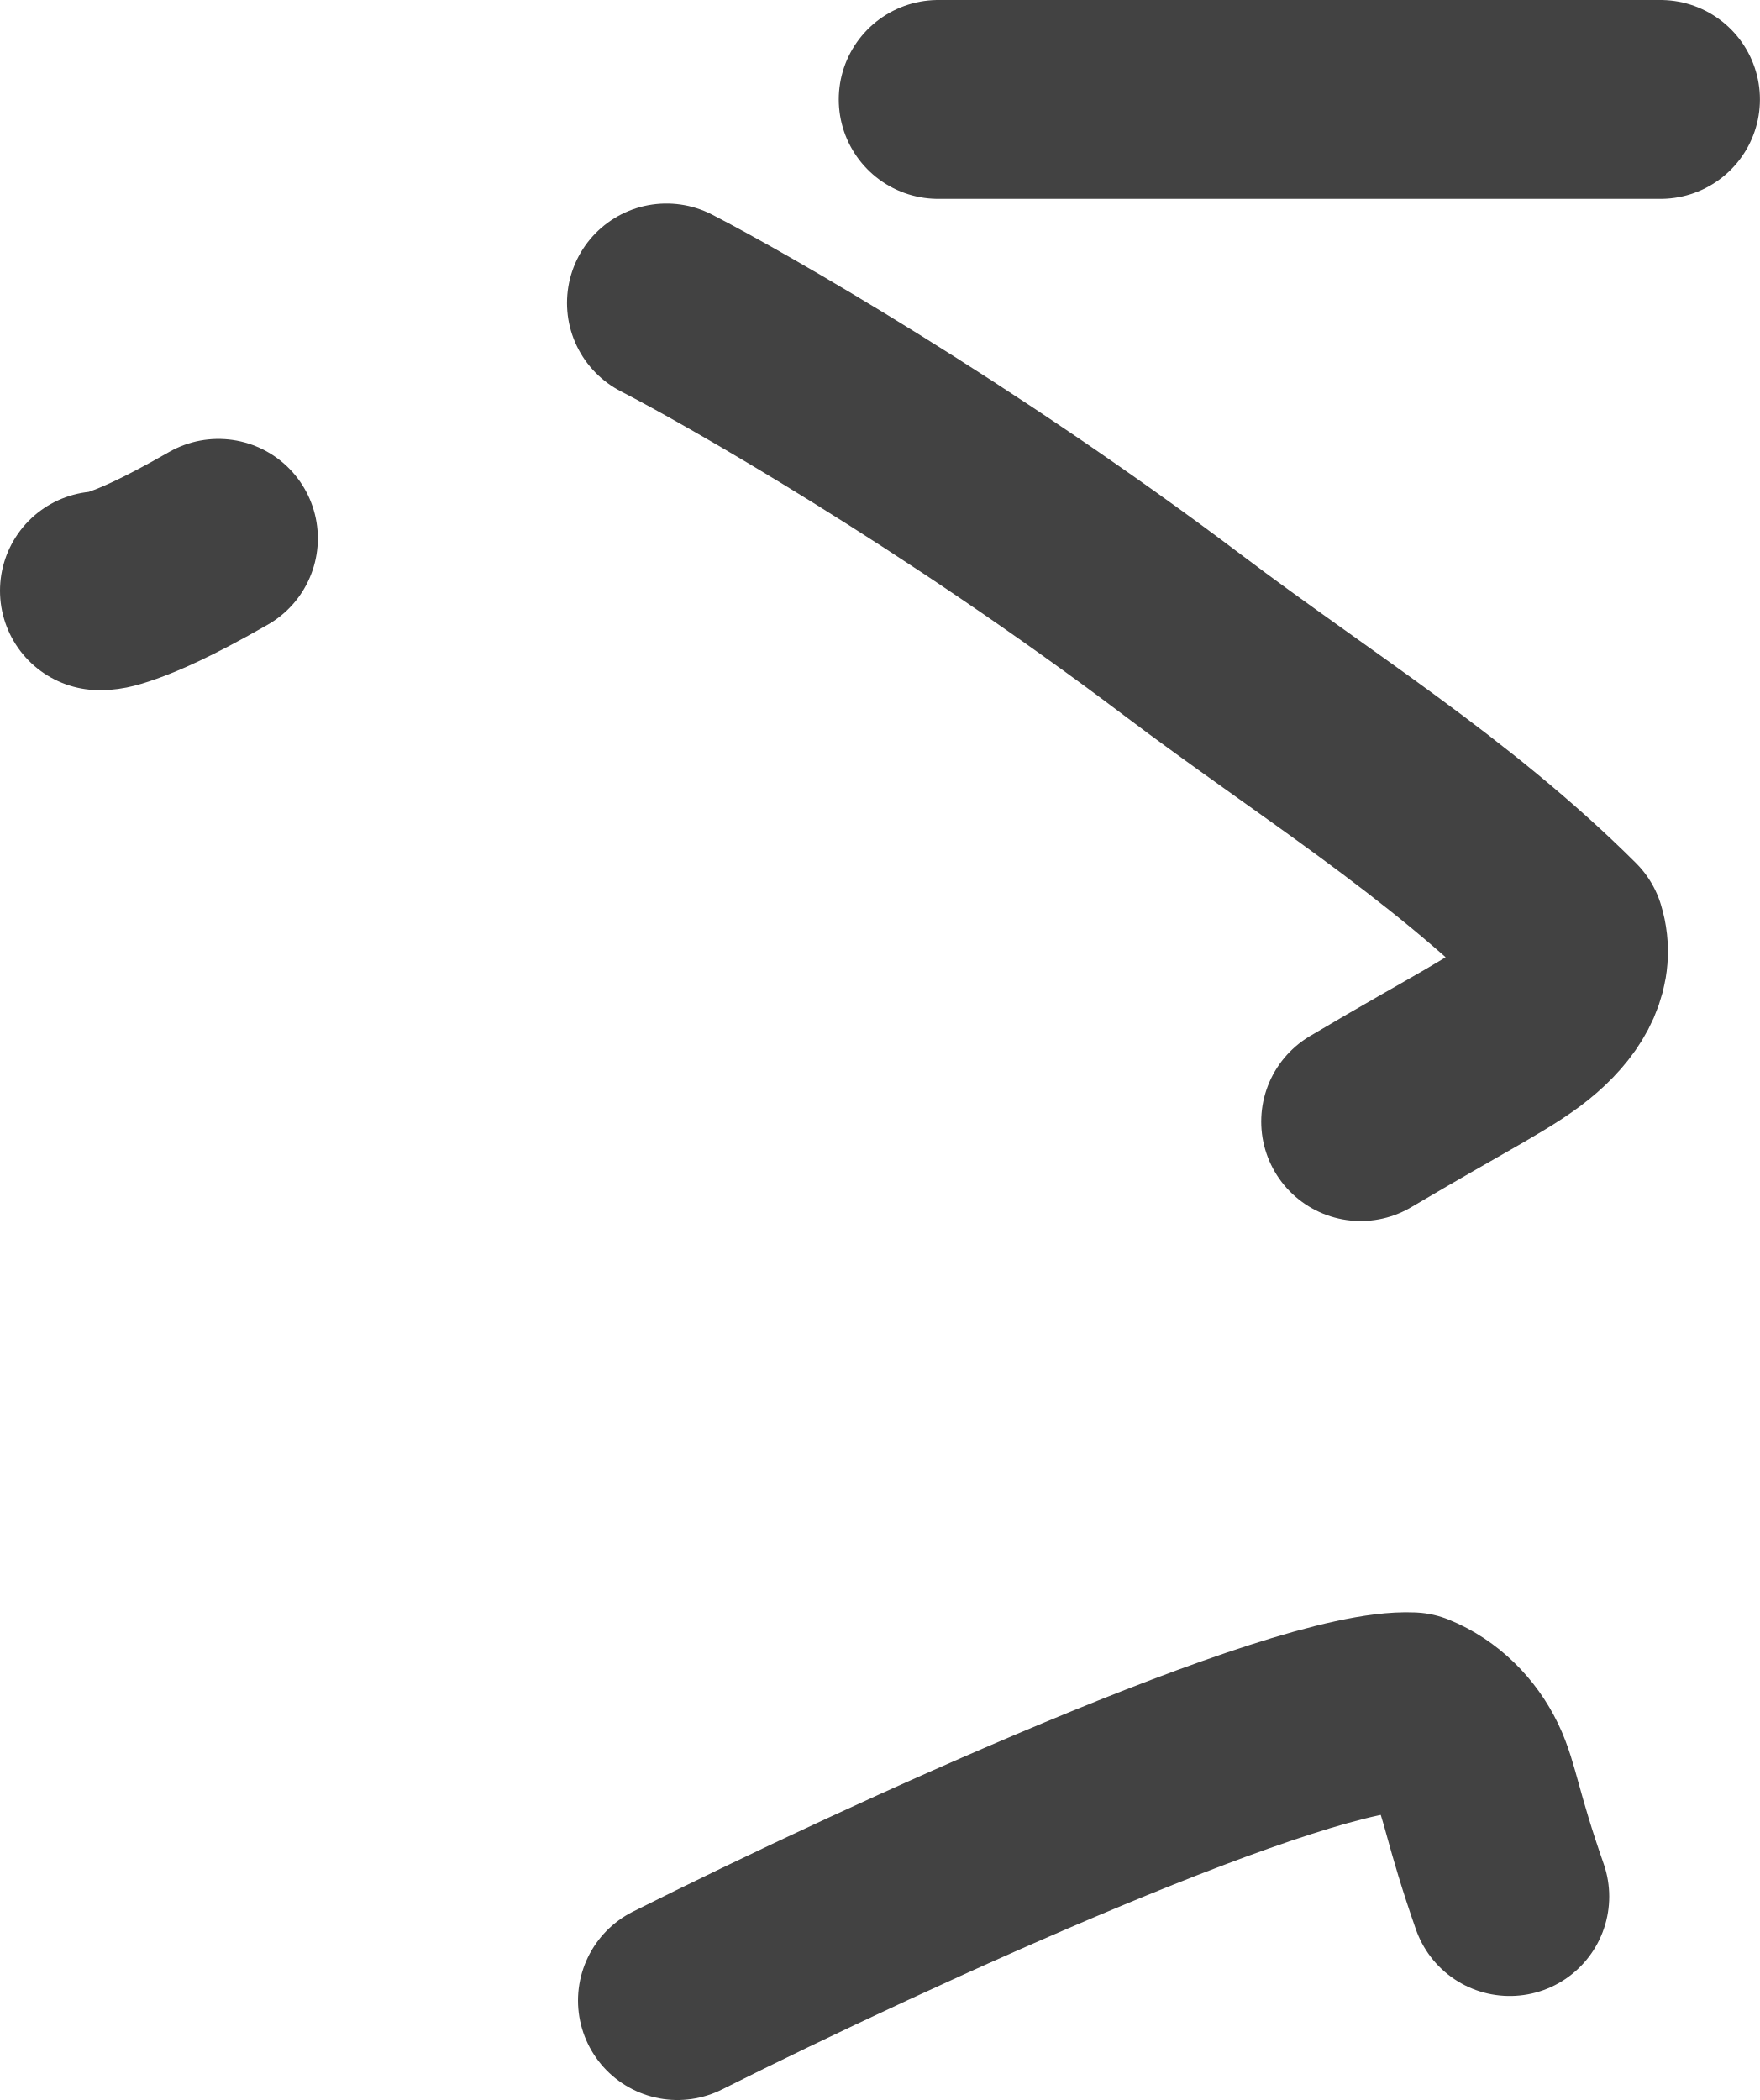
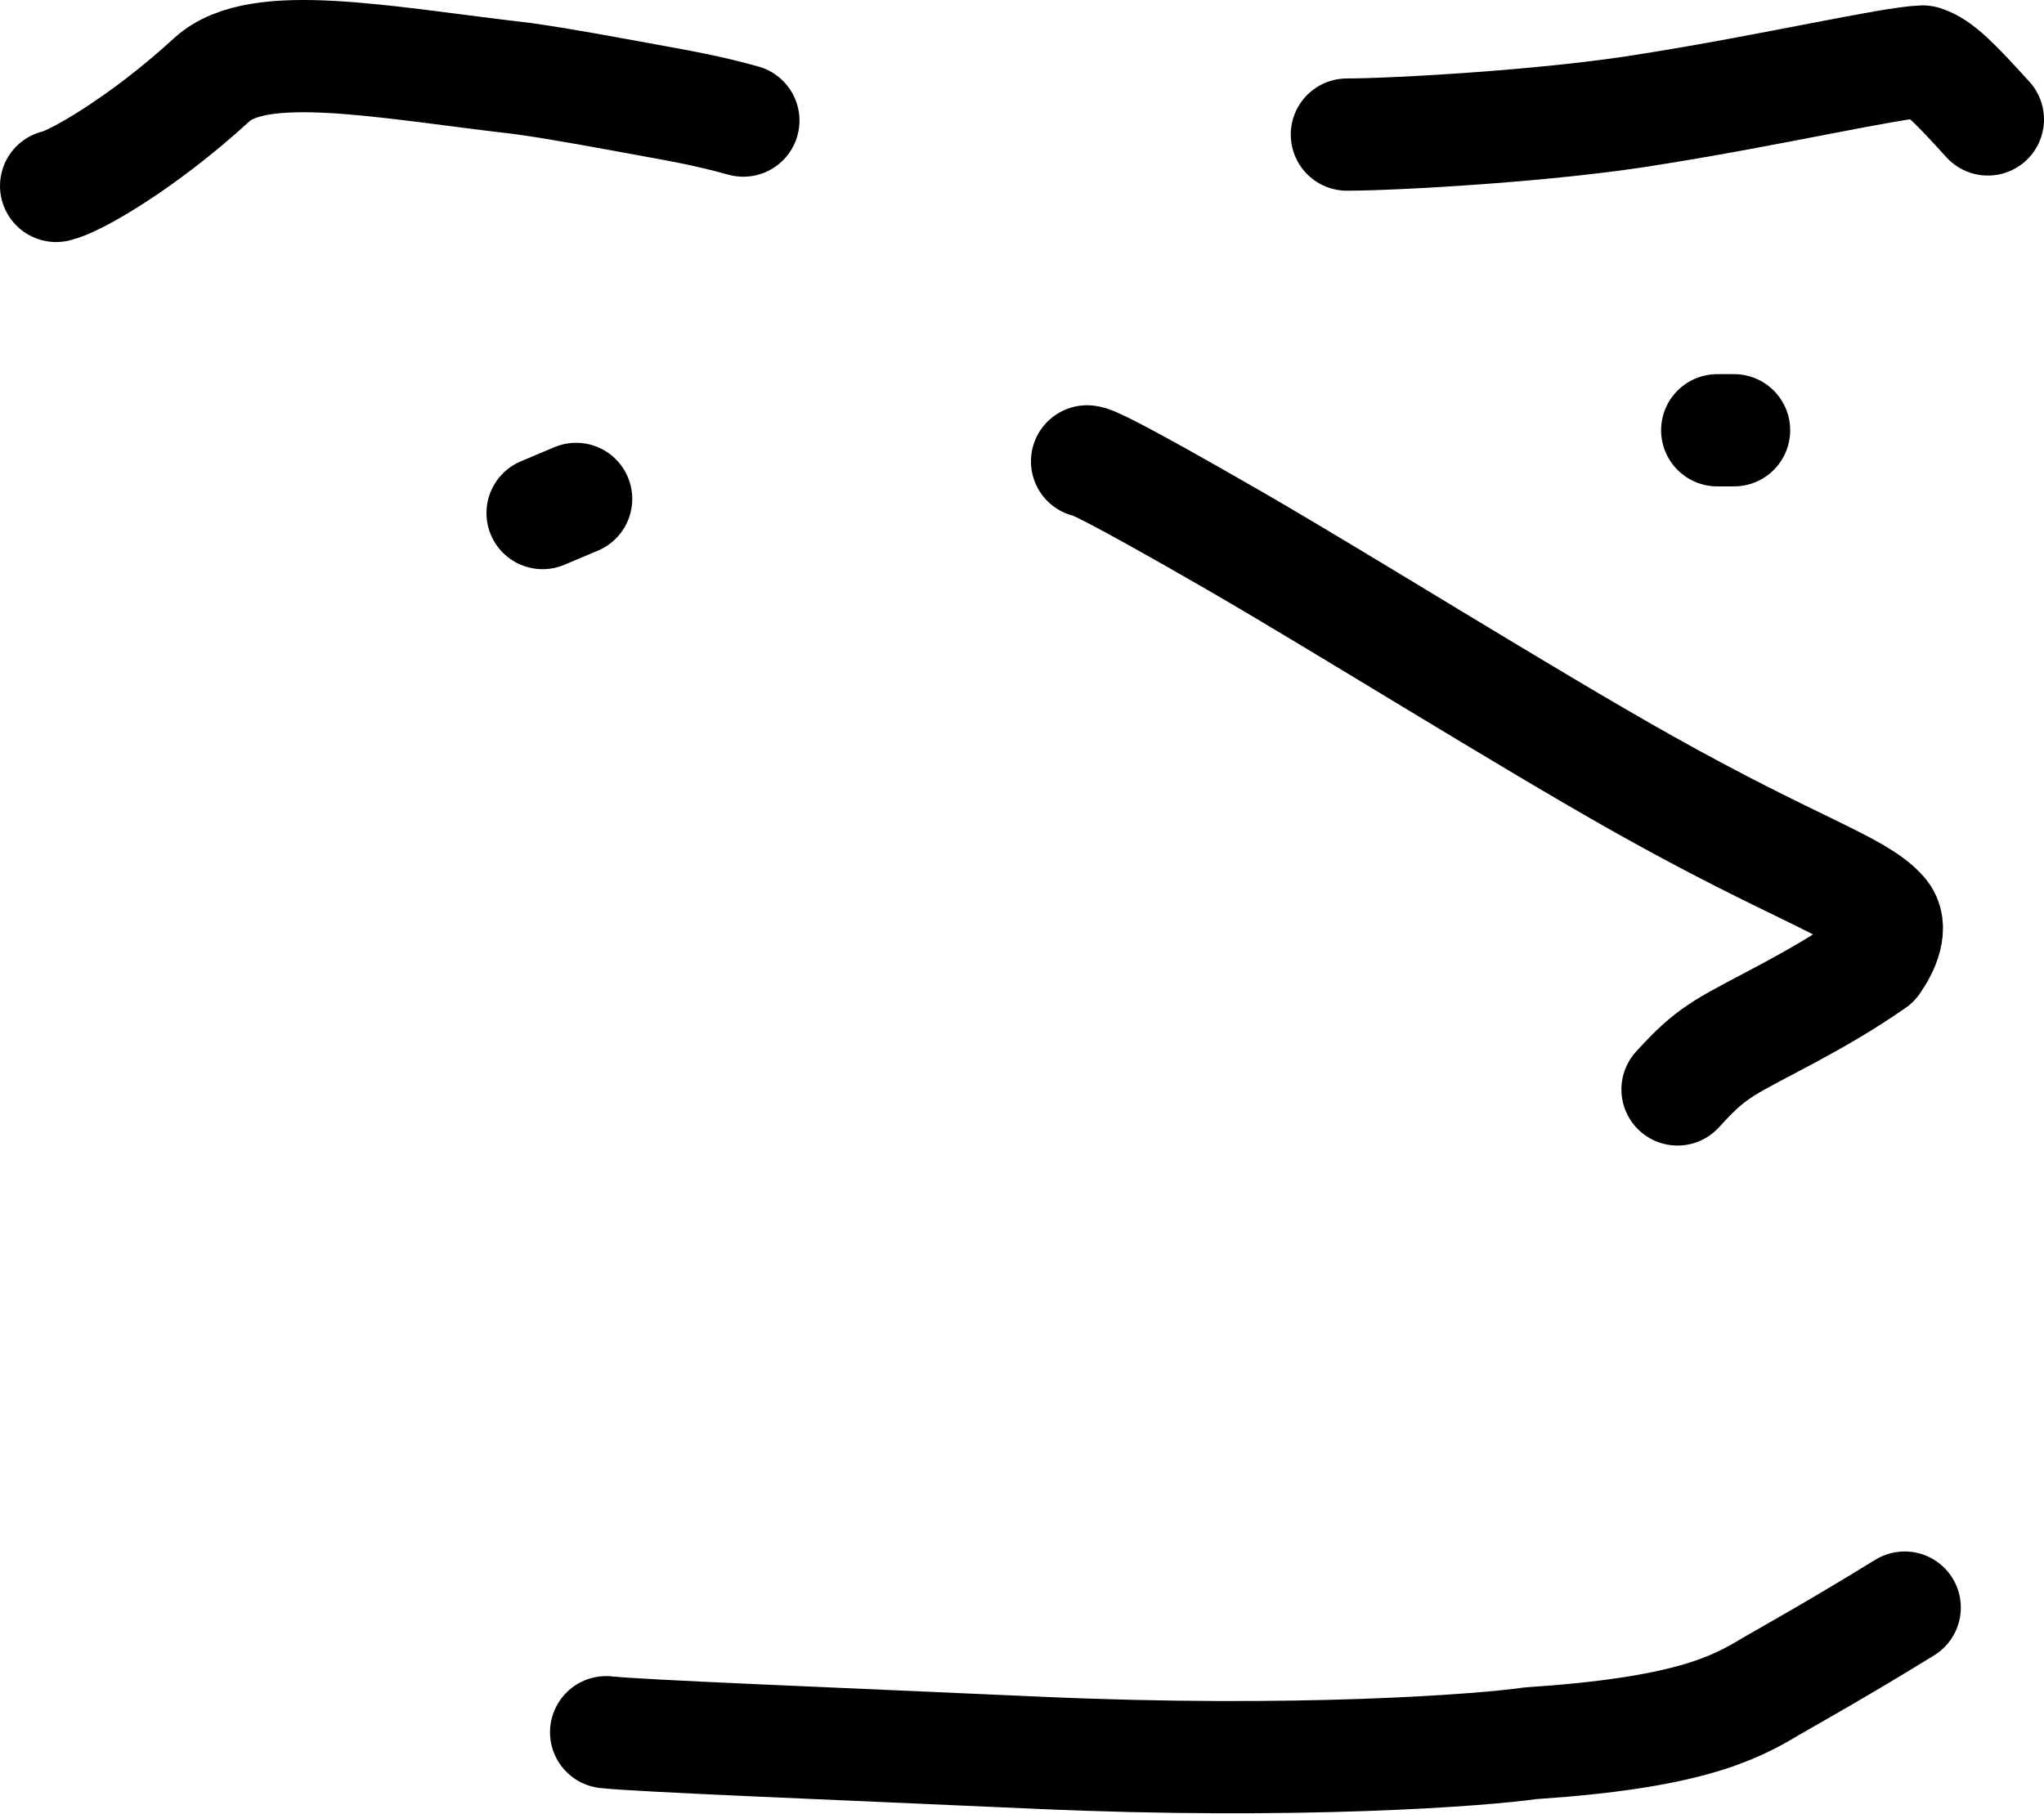
- <svg xmlns="http://www.w3.org/2000/svg" preserveAspectRatio="none" overflow="visible" style="display: block;" width="26.545" height="31.678" viewBox="0 0 26.545 31.678" fill="none">
-   <g id="Group 6">
-     <path id="Vector 2" d="M10.052 4.57C11.093 5.105 14.427 7.004 17.85 9.589C19.775 11.044 21.844 12.314 23.616 14.081C23.758 14.543 23.522 14.986 23.101 15.352C22.68 15.719 22.082 15.996 20.523 16.919" stroke="#424242" stroke-width="3" stroke-linecap="round" stroke-linejoin="round" />
-     <path id="Vector 3" d="M1.5 8.911C1.561 8.911 1.623 8.911 1.858 8.827C2.094 8.743 2.502 8.575 3.294 8.121" stroke="#424242" stroke-width="3" stroke-linecap="round" stroke-linejoin="round" />
-     <path id="Vector 4" d="M14.151 1.5H25.045" stroke="#424242" stroke-width="3" stroke-linecap="round" stroke-linejoin="round" />
-     <path id="Vector 5" d="M10.218 30.178C13.442 28.563 19.611 25.746 21.288 25.822C21.665 25.975 21.971 26.282 22.148 26.649C22.325 27.016 22.361 27.435 22.772 28.609" stroke="#424242" stroke-width="3" stroke-linecap="round" stroke-linejoin="round" />
+ <svg xmlns="http://www.w3.org/2000/svg" preserveAspectRatio="none" overflow="visible" style="display: block;" width="109.249" height="96.932" viewBox="0 0 109.249 96.932" fill="none">
+   <g id="Group 9">
+     <path id="Vector 9" d="M29.001 27.426L30.793 26.67" stroke="black" stroke-width="6" stroke-linecap="round" stroke-linejoin="round" />
+     <path id="Vector 10" d="M91.784 23H92.683" stroke="black" stroke-width="6" stroke-linecap="round" stroke-linejoin="round" />
+     <path id="Vector 11" d="M58.103 24.663C58.301 24.663 59.379 25.1 65.919 28.868C71.538 32.105 81.604 38.408 87.854 41.917C95.953 46.463 99.265 47.354 100.581 48.855C101.176 49.534 100.675 50.647 100.144 51.41C96.956 53.636 93.89 54.96 92.208 56.001C91.444 56.492 90.864 56.909 89.662 58.237" stroke="black" stroke-width="6" stroke-linecap="round" stroke-linejoin="round" />
+     <path id="Vector 12" d="M32.398 92.598C34.213 92.796 44.377 93.198 55.469 93.695C69.371 94.318 79.276 93.555 81.786 93.189C90.042 92.648 92.619 91.381 94.633 90.159C96.015 89.359 98.128 88.194 101.803 85.935" stroke="black" stroke-width="6" stroke-linecap="round" stroke-linejoin="round" />
+     <path id="Vector 13" d="M3.001 9.938C3.939 9.749 7.592 7.683 11.323 4.258C13.814 1.971 20.46 3.336 27.905 4.194C29.998 4.484 32.547 4.966 34.509 5.324C36.471 5.683 37.767 5.904 39.731 6.446" stroke="black" stroke-width="6" stroke-linecap="round" stroke-linejoin="round" />
+     <path id="Vector 14" d="M71.99 7.194C74.519 7.194 82.981 6.726 88.305 5.829C94.67 4.823 101.097 3.336 102.777 3.288C103.622 3.554 104.453 4.409 106.249 6.385" stroke="black" stroke-width="6" stroke-linecap="round" stroke-linejoin="round" />
  </g>
</svg>
